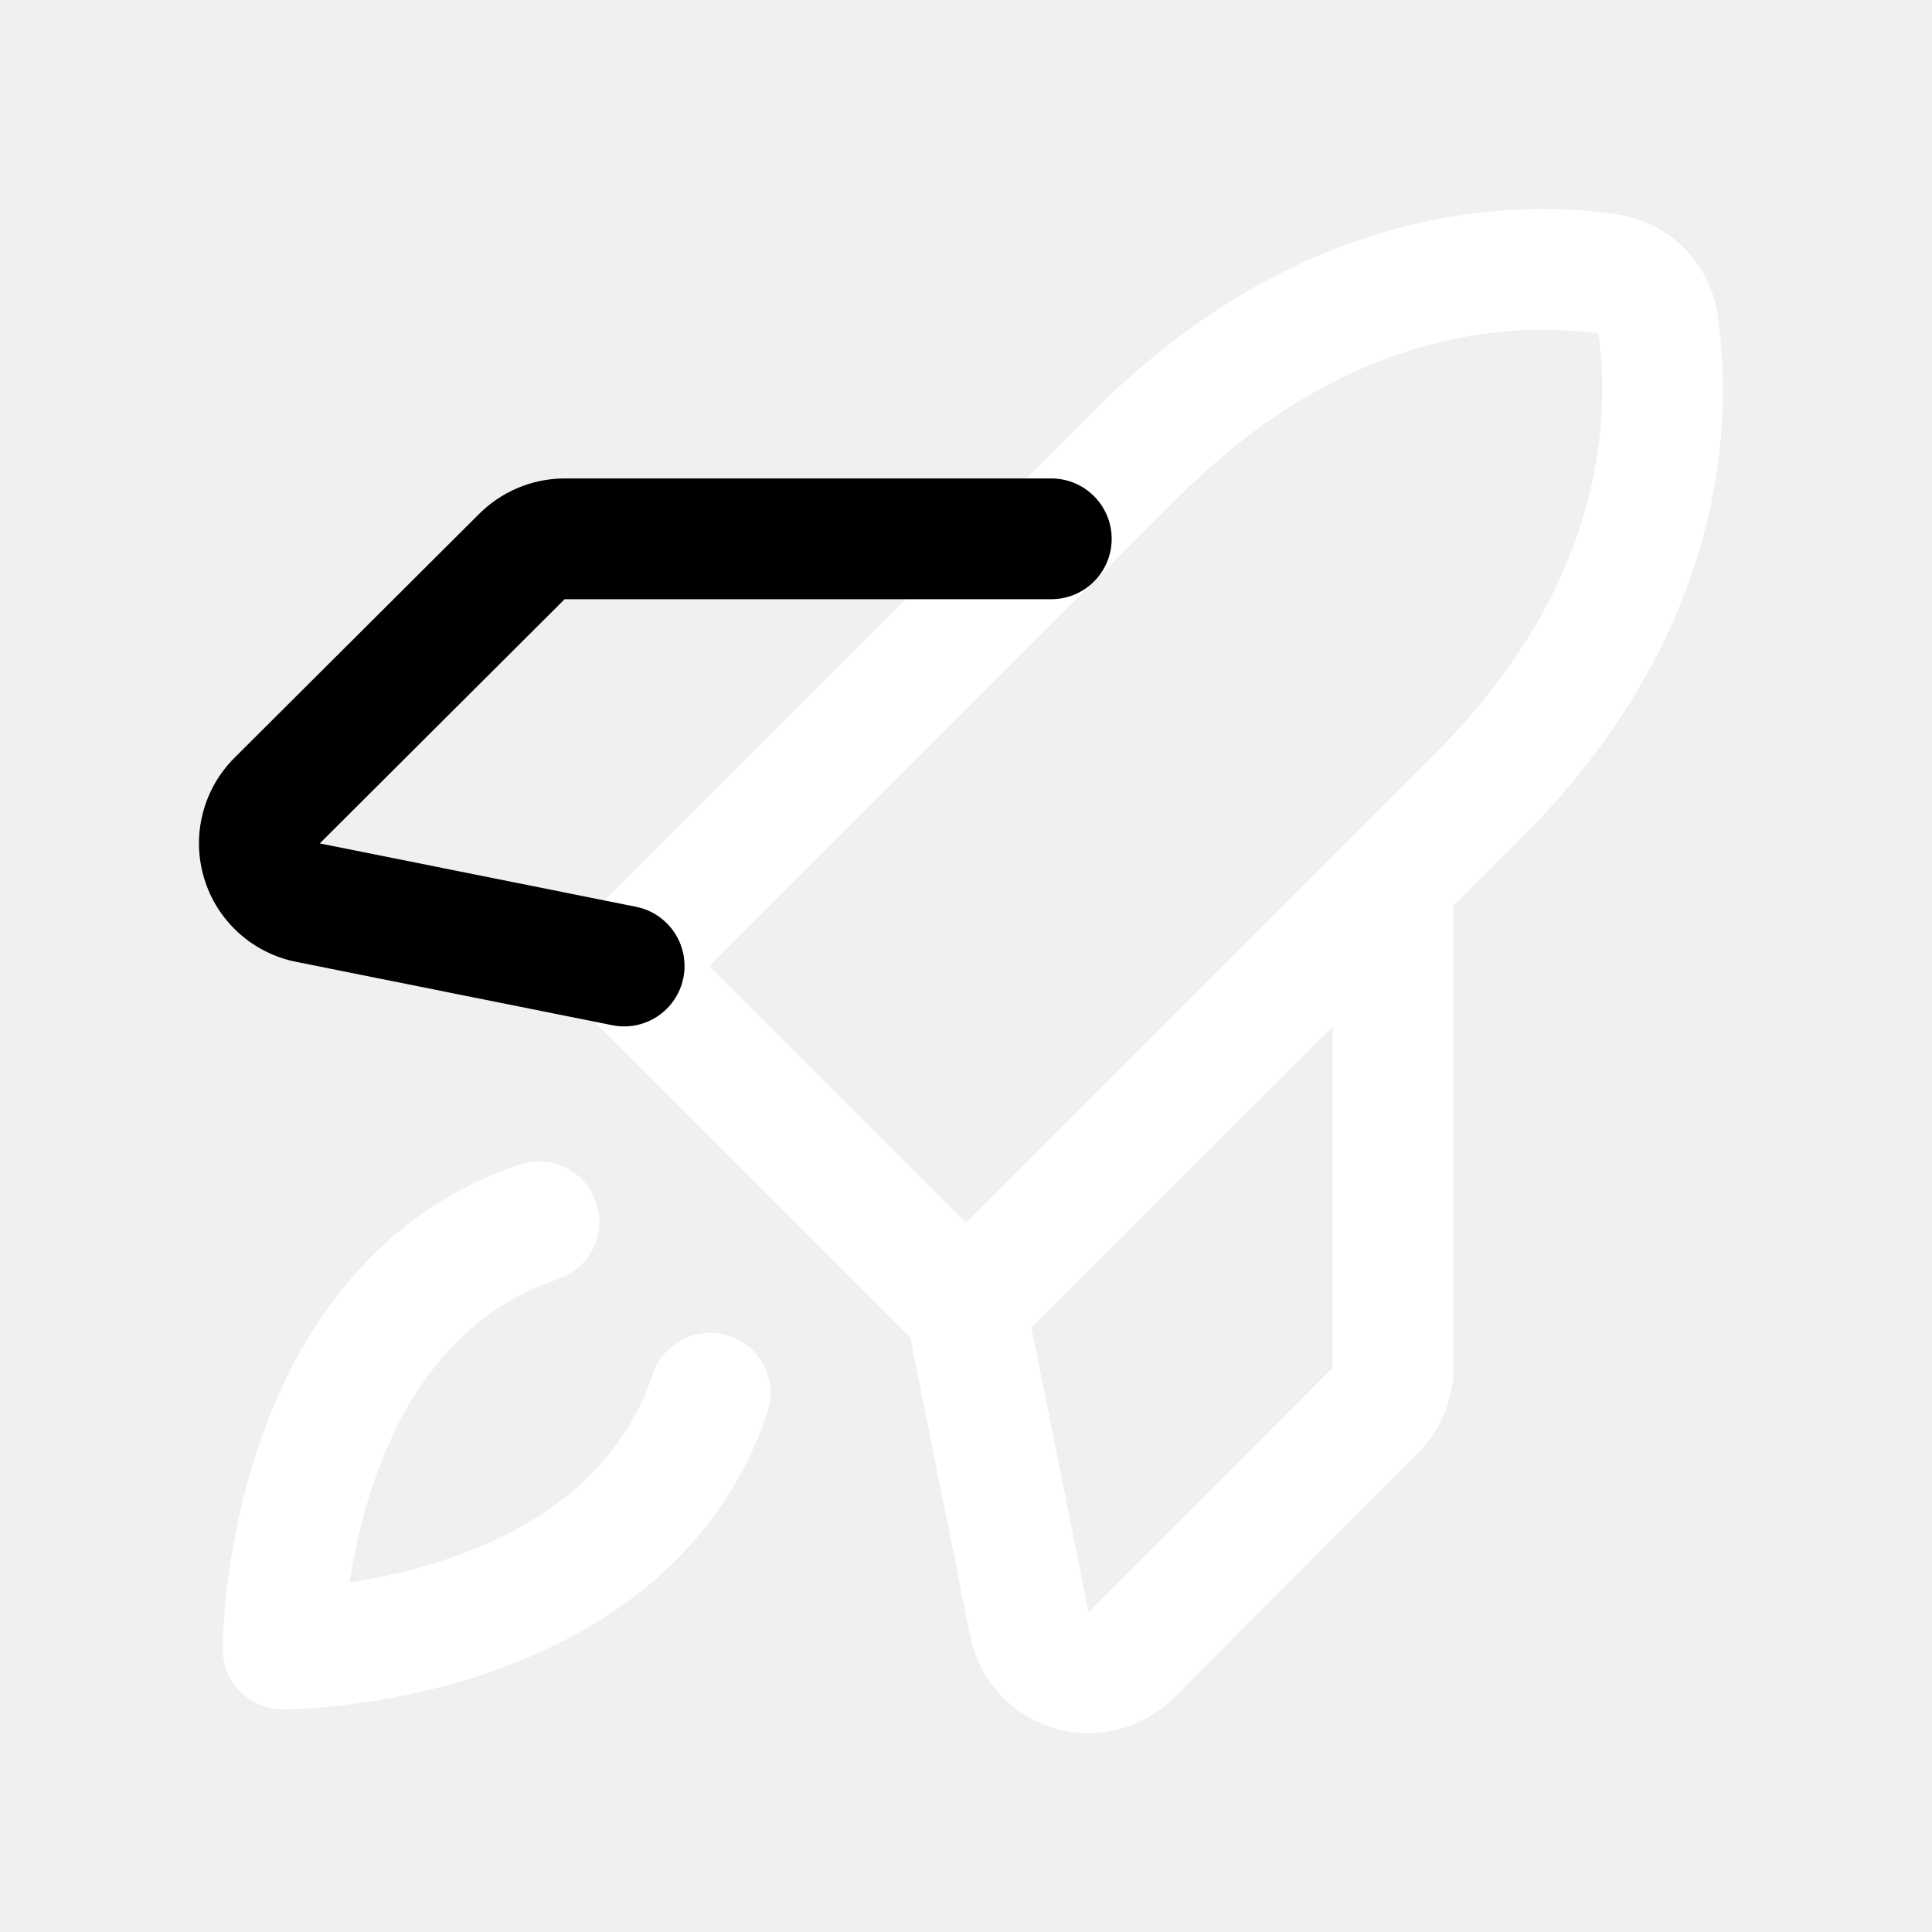
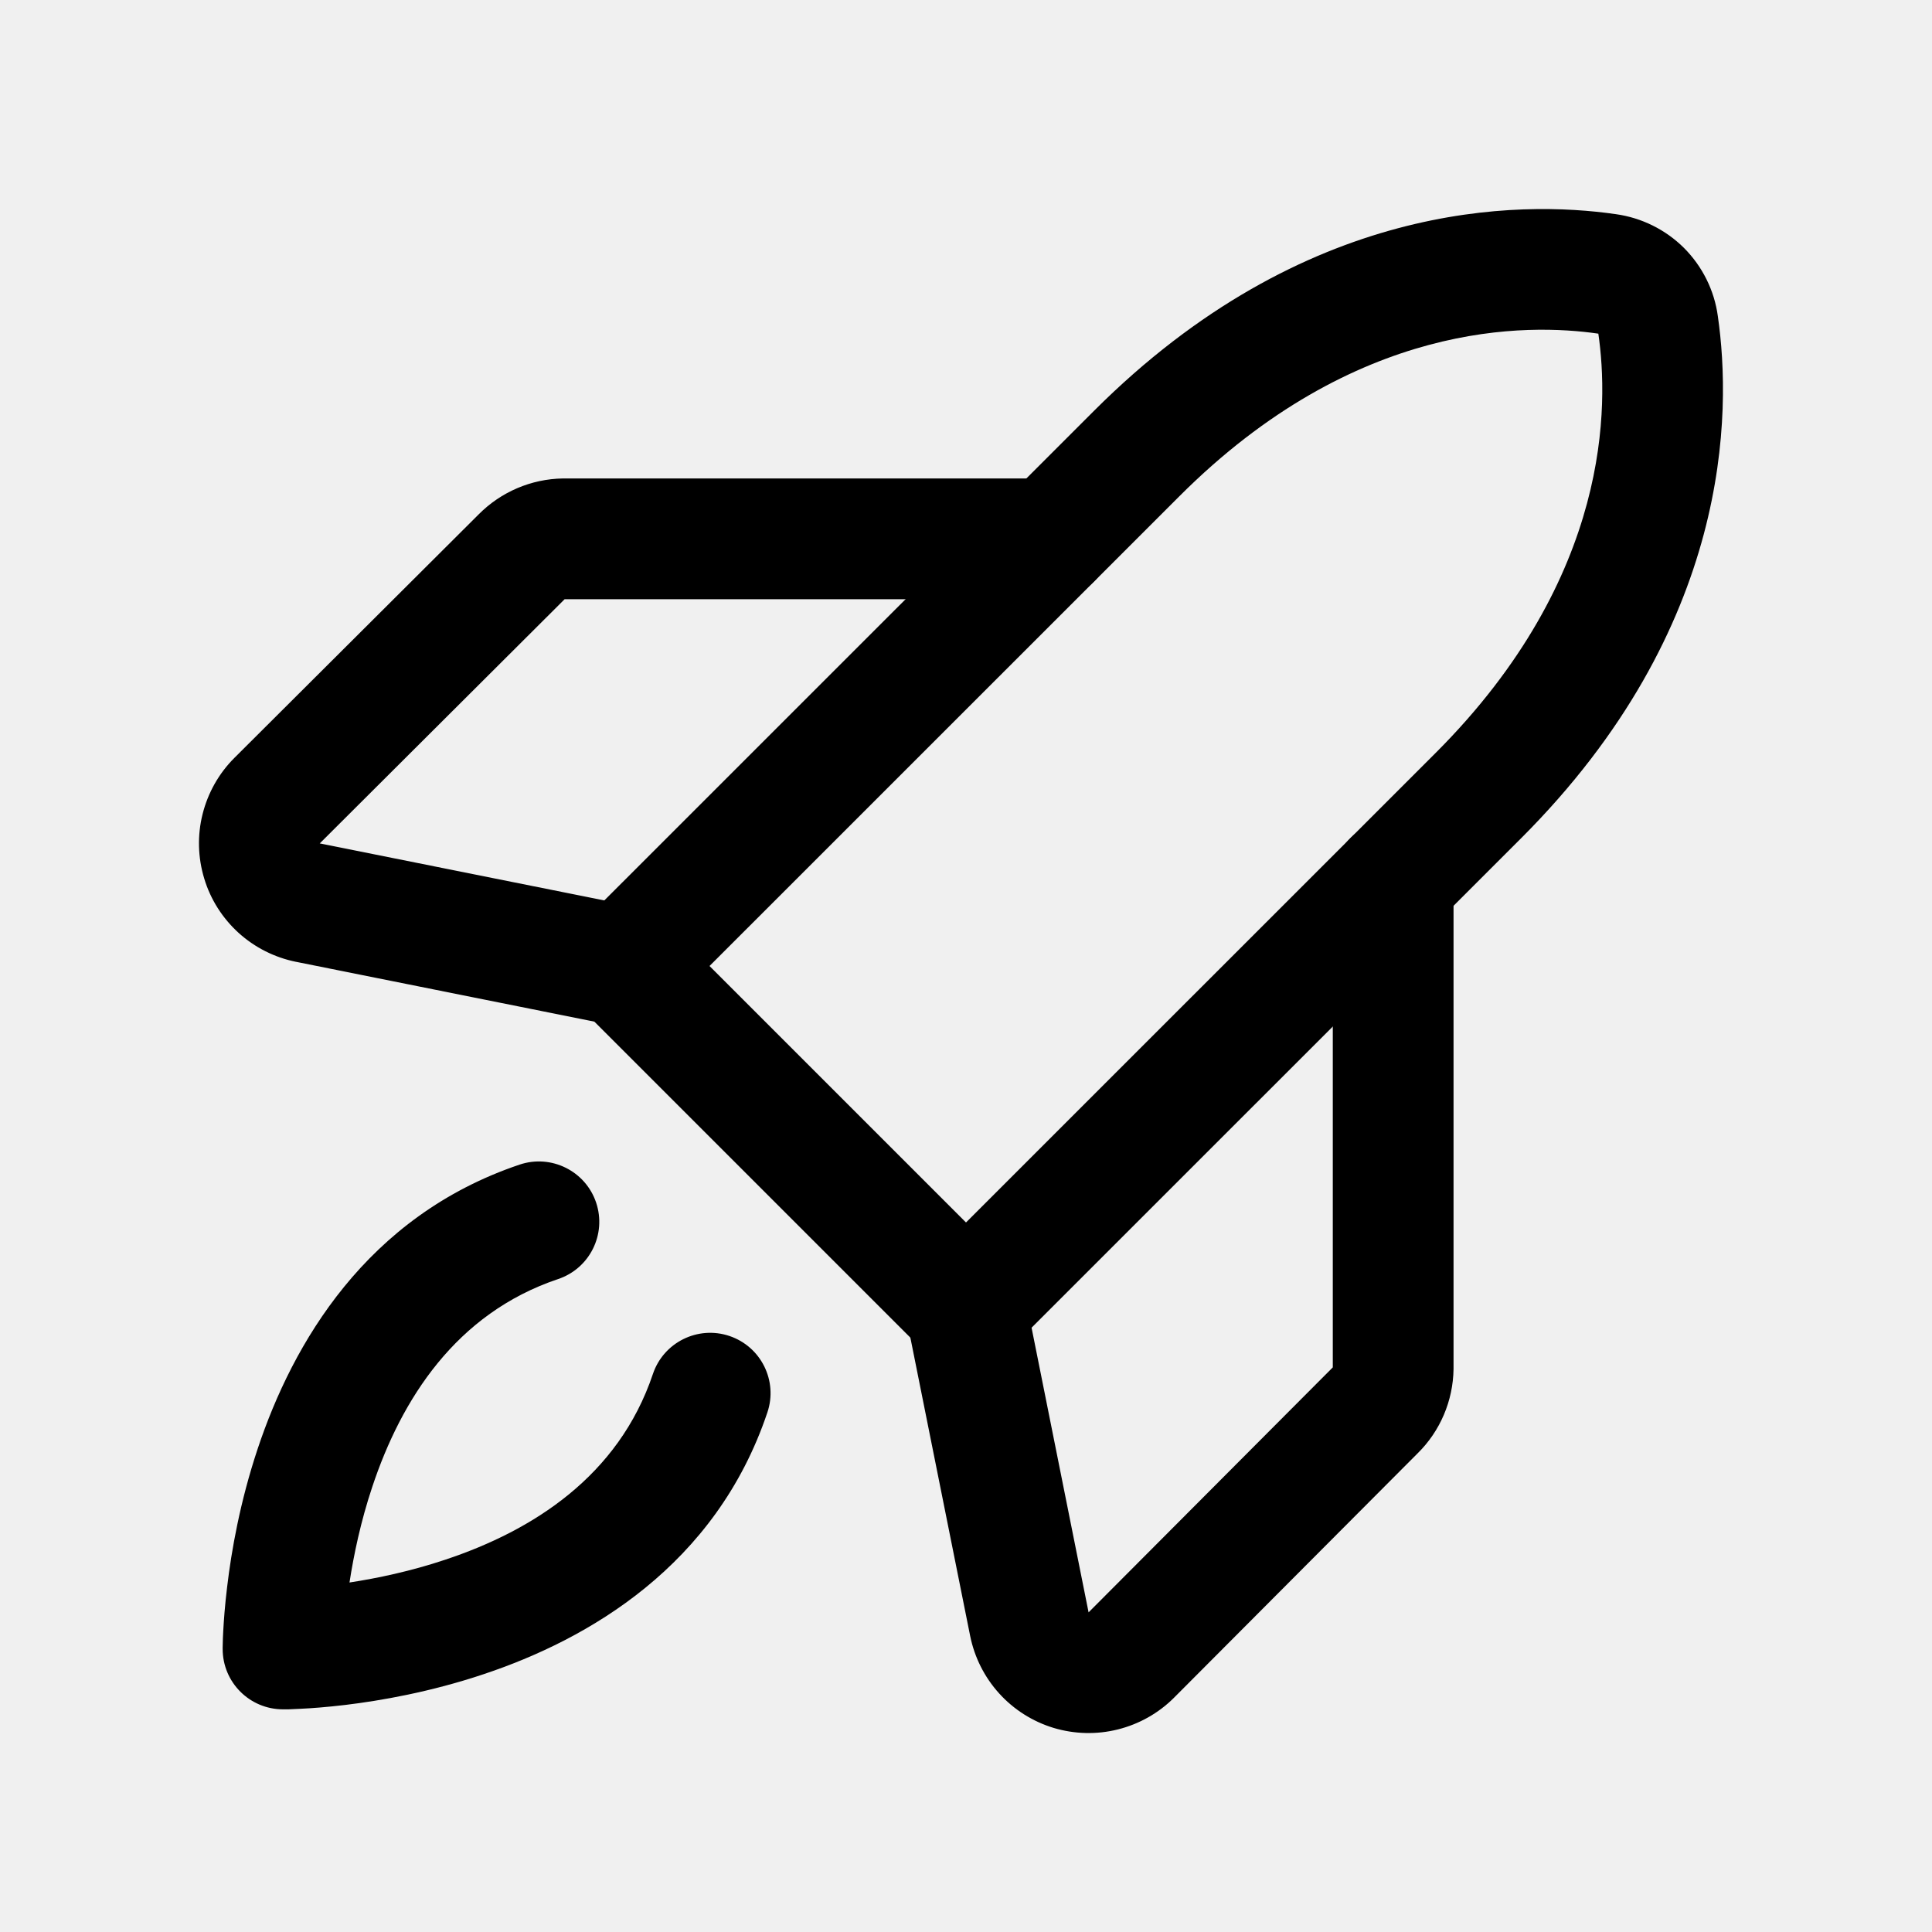
- <svg xmlns="http://www.w3.org/2000/svg" width="" height="" viewBox="0 0 20 20" fill="none">
-   <path fill-rule="evenodd" clip-rule="evenodd" d="M6.171 12.449C6.281 12.777 6.105 13.131 5.777 13.241C4.718 13.597 4.155 14.487 3.854 15.391C3.734 15.75 3.662 16.096 3.618 16.382C3.904 16.338 4.25 16.266 4.609 16.146C5.514 15.845 6.403 15.282 6.759 14.223C6.869 13.896 7.224 13.72 7.551 13.83C7.878 13.94 8.054 14.294 7.944 14.621C7.41 16.21 6.088 16.971 5.004 17.332C4.457 17.515 3.944 17.605 3.57 17.65C3.382 17.672 3.226 17.684 3.116 17.689C3.061 17.692 3.017 17.694 2.985 17.695C2.969 17.695 2.957 17.695 2.947 17.695L2.936 17.695L2.932 17.695L2.931 17.695L2.93 17.695C2.93 17.695 2.93 17.695 2.93 17.07C2.305 17.07 2.305 17.07 2.305 17.07L2.305 17.069L2.305 17.068L2.305 17.064L2.305 17.053C2.305 17.044 2.305 17.031 2.306 17.015C2.306 16.984 2.308 16.939 2.311 16.884C2.317 16.774 2.328 16.618 2.351 16.43C2.395 16.056 2.485 15.544 2.668 14.996C3.029 13.912 3.79 12.591 5.379 12.056C5.706 11.946 6.061 12.122 6.171 12.449ZM2.93 17.07H2.305C2.305 17.416 2.585 17.695 2.93 17.695V17.07Z" fill="white" />
-   <path fill-rule="evenodd" clip-rule="evenodd" d="M16.546 3.454C15.821 3.349 14.035 3.31 12.208 5.138L7.345 10L10 12.655L14.863 7.793C16.69 5.965 16.651 4.18 16.546 3.454ZM16.727 2.217C15.73 2.073 13.506 2.072 11.324 4.254L6.019 9.558C5.902 9.676 5.836 9.835 5.836 10C5.836 10.166 5.902 10.325 6.019 10.442L9.558 13.981C9.802 14.225 10.198 14.225 10.442 13.981L15.747 8.677C17.929 6.495 17.927 4.271 17.783 3.273C17.747 3.006 17.623 2.758 17.433 2.567C17.242 2.377 16.994 2.254 16.727 2.217Z" fill="white" />
-   <path fill-rule="evenodd" clip-rule="evenodd" d="M14.422 8.492C14.767 8.492 15.047 8.772 15.047 9.117V14.164L15.047 14.173C15.042 14.501 14.909 14.815 14.675 15.045L12.153 17.575C11.993 17.735 11.792 17.848 11.572 17.903C11.353 17.958 11.123 17.952 10.906 17.887C10.69 17.821 10.495 17.698 10.343 17.53C10.191 17.362 10.088 17.157 10.043 16.935C10.043 16.935 10.043 16.935 10.043 16.935L9.387 13.662C9.319 13.323 9.539 12.994 9.877 12.926C10.216 12.858 10.545 13.078 10.613 13.416L11.269 16.691L13.797 14.155V9.117C13.797 8.772 14.077 8.492 14.422 8.492Z" fill="white" />
-   <path fill-rule="evenodd" clip-rule="evenodd" d="M5.827 4.953L5.836 4.953H10.883C11.228 4.953 11.508 5.233 11.508 5.578C11.508 5.923 11.228 6.203 10.883 6.203H5.845L5.84 6.208L5.84 6.208L3.31 8.731L3.311 8.731L6.584 9.387C6.922 9.455 7.142 9.784 7.074 10.123C7.006 10.461 6.677 10.681 6.338 10.613L3.066 9.957C3.066 9.957 3.065 9.957 3.065 9.957C2.843 9.912 2.638 9.809 2.47 9.657C2.303 9.505 2.179 9.311 2.114 9.094C2.048 8.877 2.042 8.647 2.097 8.428C2.152 8.208 2.265 8.007 2.425 7.847L2.426 7.846L2.426 7.846L4.955 5.325C5.186 5.092 5.499 4.958 5.827 4.953Z" fill="currentColor" />
+ <svg xmlns="http://www.w3.org/2000/svg" width="20" height="20" viewBox="0 0 20 20" fill="currentColor">
+   <path fill="currentColor" fill-rule="evenodd" clip-rule="evenodd" d="M6.171 12.449C6.281 12.777 6.105 13.131 5.777 13.241C4.718 13.597 4.155 14.487 3.854 15.391C3.734 15.75 3.662 16.096 3.618 16.382C3.904 16.338 4.25 16.266 4.609 16.146C5.514 15.845 6.403 15.282 6.759 14.223C6.869 13.896 7.224 13.72 7.551 13.83C7.878 13.94 8.054 14.294 7.944 14.621C7.41 16.21 6.088 16.971 5.004 17.332C4.457 17.515 3.944 17.605 3.57 17.65C3.382 17.672 3.226 17.684 3.116 17.689C3.061 17.692 3.017 17.694 2.985 17.695C2.969 17.695 2.957 17.695 2.947 17.695L2.936 17.695L2.932 17.695L2.931 17.695L2.93 17.695C2.93 17.695 2.93 17.695 2.93 17.07C2.305 17.07 2.305 17.07 2.305 17.07L2.305 17.069L2.305 17.068L2.305 17.064L2.305 17.053C2.305 17.044 2.305 17.031 2.306 17.015C2.306 16.984 2.308 16.939 2.311 16.884C2.317 16.774 2.328 16.618 2.351 16.43C2.395 16.056 2.485 15.544 2.668 14.996C3.029 13.912 3.79 12.591 5.379 12.056C5.706 11.946 6.061 12.122 6.171 12.449ZM2.93 17.07H2.305C2.305 17.416 2.585 17.695 2.93 17.695V17.07Z" />
+   <path fill="currentColor" fill-rule="evenodd" clip-rule="evenodd" d="M16.546 3.454C15.821 3.349 14.035 3.31 12.208 5.138L7.345 10L10 12.655L14.863 7.793C16.69 5.965 16.651 4.18 16.546 3.454ZM16.727 2.217C15.73 2.073 13.506 2.072 11.324 4.254L6.019 9.558C5.902 9.676 5.836 9.835 5.836 10C5.836 10.166 5.902 10.325 6.019 10.442L9.558 13.981C9.802 14.225 10.198 14.225 10.442 13.981L15.747 8.677C17.929 6.495 17.927 4.271 17.783 3.273C17.747 3.006 17.623 2.758 17.433 2.567C17.242 2.377 16.994 2.254 16.727 2.217Z" />
+   <path fill="currentColor" fill-rule="evenodd" clip-rule="evenodd" d="M14.422 8.492C14.767 8.492 15.047 8.772 15.047 9.117V14.164L15.047 14.173C15.042 14.501 14.909 14.815 14.675 15.045L12.153 17.575C11.993 17.735 11.792 17.848 11.572 17.903C11.353 17.958 11.123 17.952 10.906 17.887C10.69 17.821 10.495 17.698 10.343 17.53C10.191 17.362 10.088 17.157 10.043 16.935C10.043 16.935 10.043 16.935 10.043 16.935L9.387 13.662C9.319 13.323 9.539 12.994 9.877 12.926C10.216 12.858 10.545 13.078 10.613 13.416L11.269 16.691L13.797 14.155V9.117C13.797 8.772 14.077 8.492 14.422 8.492Z" />
+   <path fill="currentColor" fill-rule="evenodd" clip-rule="evenodd" d="M5.827 4.953L5.836 4.953H10.883C11.228 4.953 11.508 5.233 11.508 5.578C11.508 5.923 11.228 6.203 10.883 6.203H5.845L5.84 6.208L5.84 6.208L3.31 8.731L3.311 8.731L6.584 9.387C6.922 9.455 7.142 9.784 7.074 10.123C7.006 10.461 6.677 10.681 6.338 10.613L3.066 9.957C3.066 9.957 3.065 9.957 3.065 9.957C2.843 9.912 2.638 9.809 2.47 9.657C2.303 9.505 2.179 9.311 2.114 9.094C2.048 8.877 2.042 8.647 2.097 8.428C2.152 8.208 2.265 8.007 2.425 7.847L2.426 7.846L2.426 7.846L4.955 5.325C5.186 5.092 5.499 4.958 5.827 4.953Z" />
</svg>
